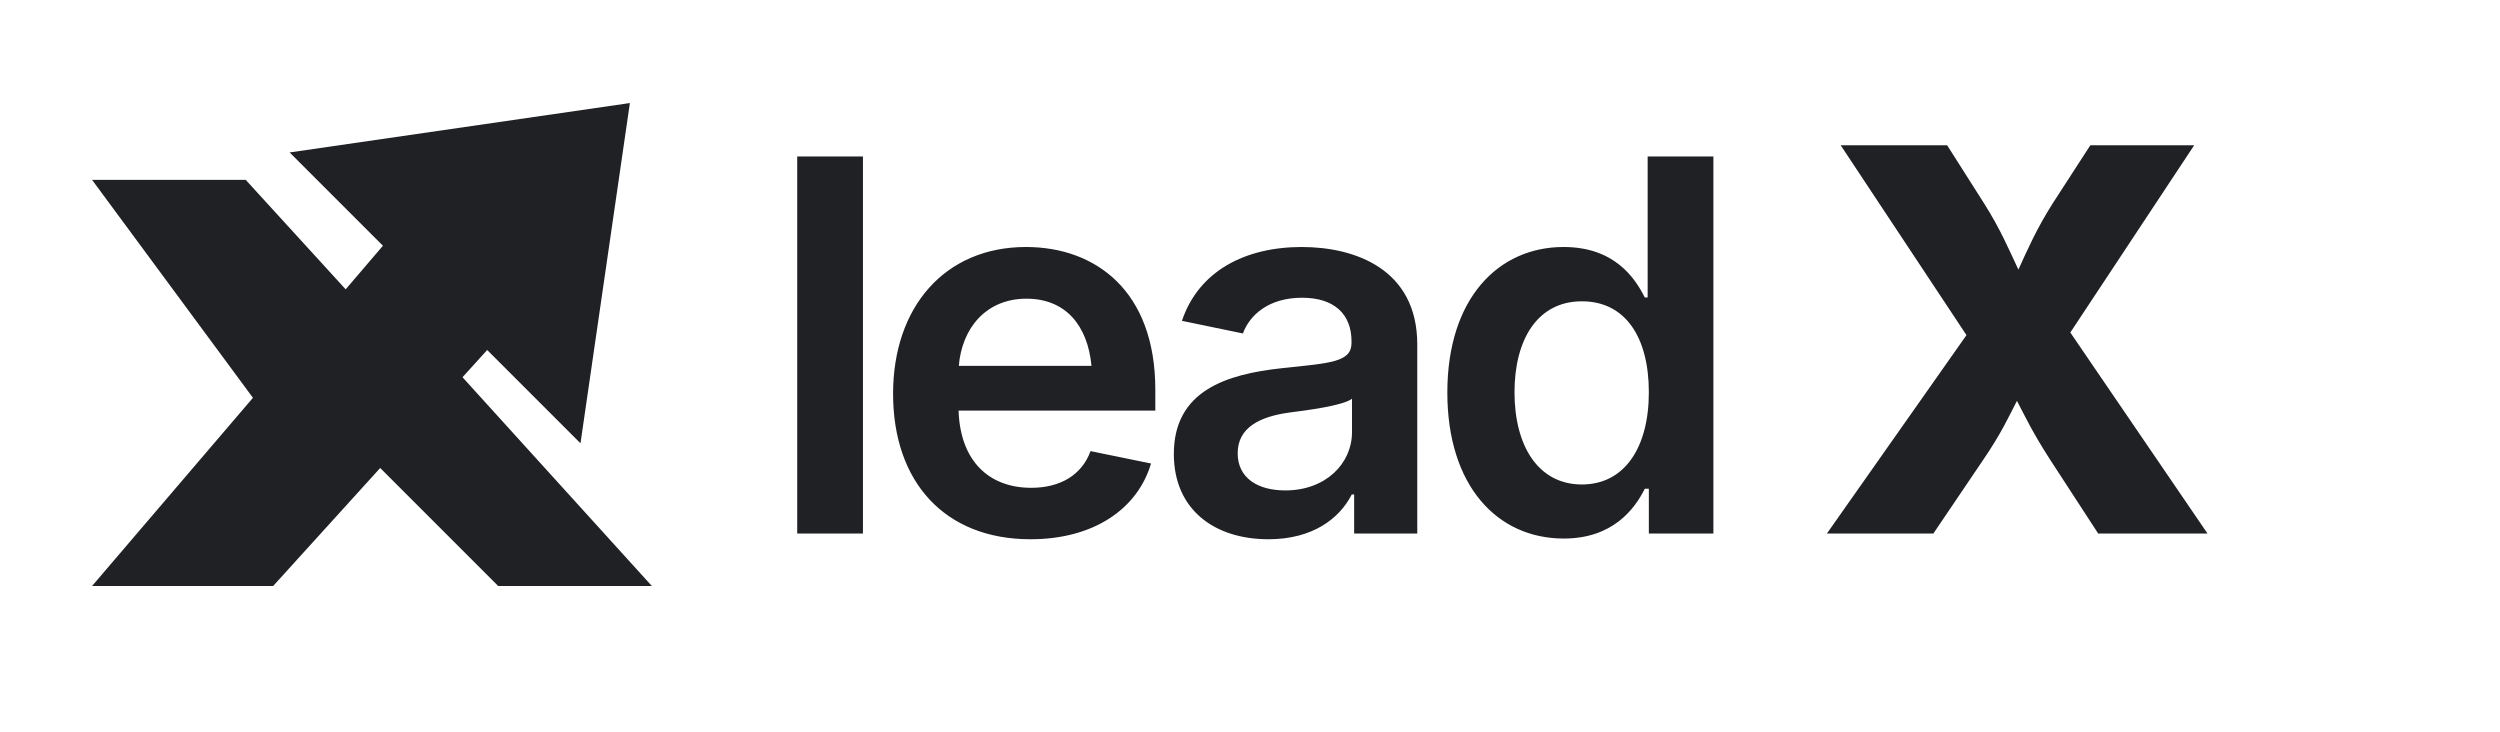
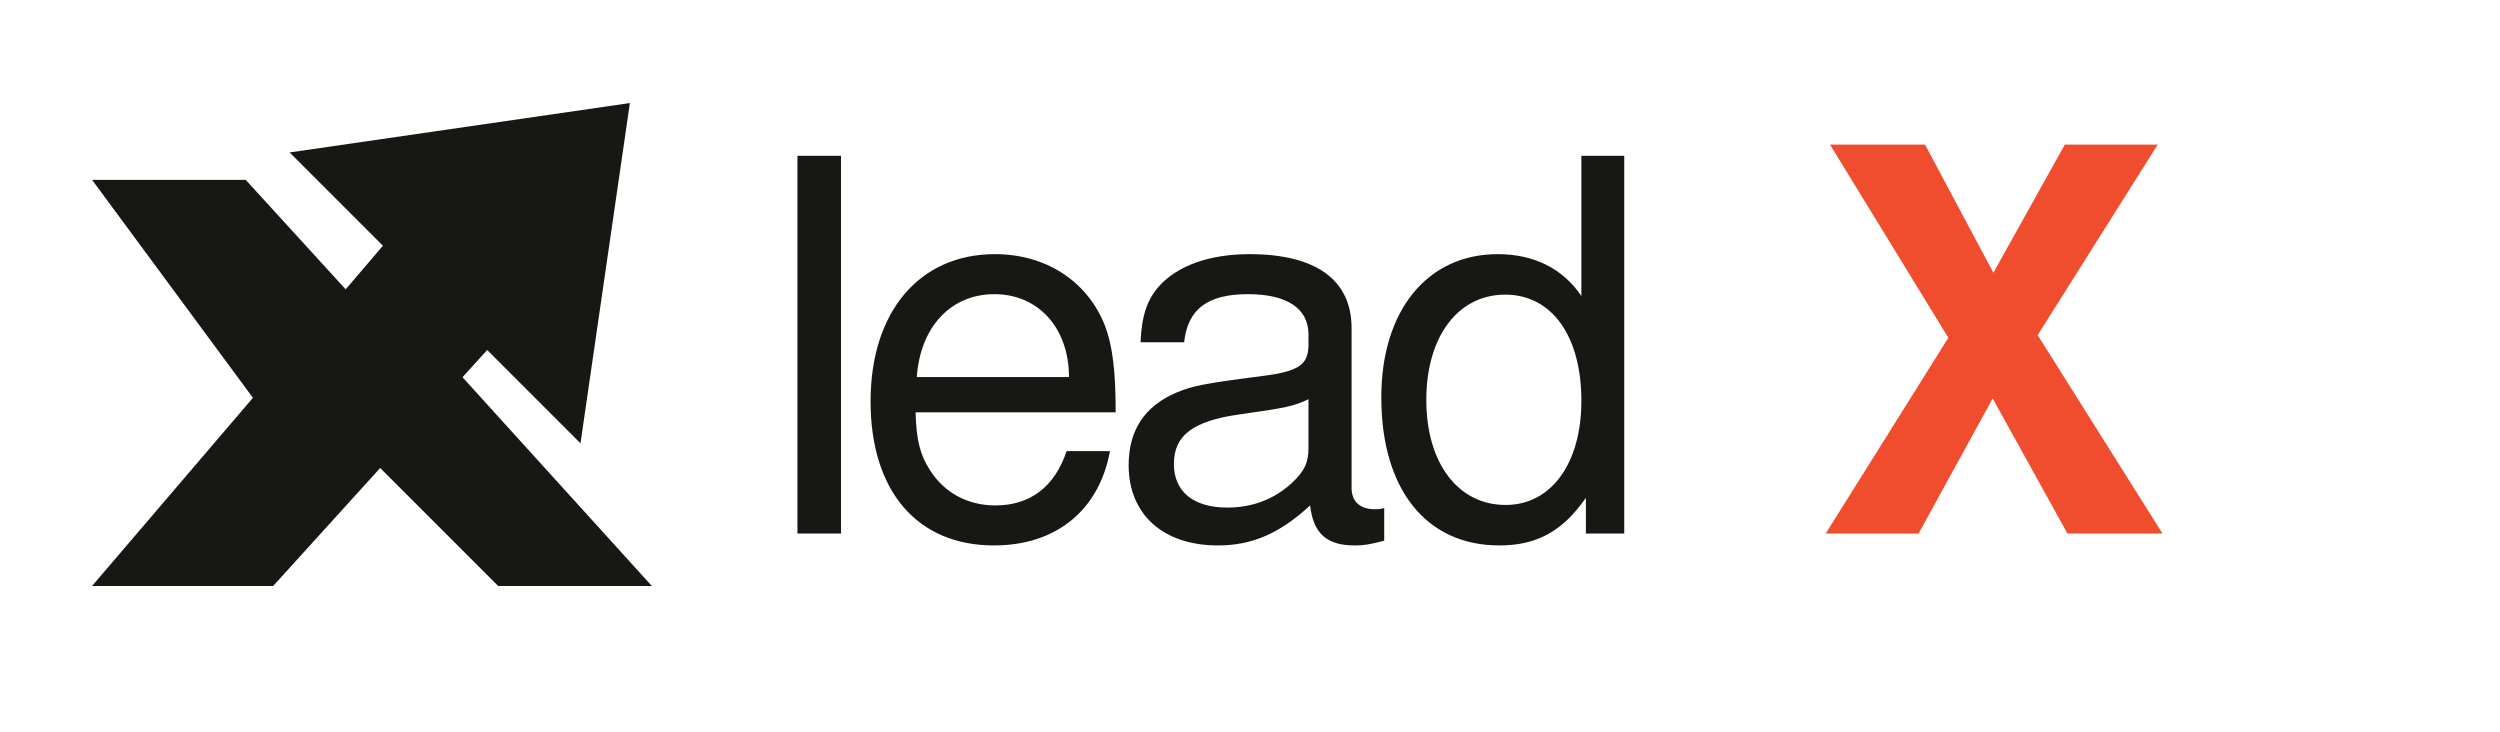
<svg xmlns="http://www.w3.org/2000/svg" viewBox="0 0 164 48" role="img" aria-labelledby="title desc">
-   <g fill="#202124">
-     <g transform="translate(1 1) scale(.72)">
-       <path d="M7 52h16.5L43 30.5l8.5 8.5L56 8 25 12.5l8.5 8.5z" />
-       <path d="M31.5 39.5 44 52h14L38.5 30.5z" />
-       <path d="M7 15h14l10.5 11.5-9 9.5z" />
-     </g>
-     <text x="50" y="35" font-family="Inter,-apple-system,BlinkMacSystemFont,'Segoe UI',sans-serif" font-size="34" font-weight="560" letter-spacing="-1.8">lead</text>
-     <text x="119" y="35" font-family="Inter,-apple-system,BlinkMacSystemFont,'Segoe UI',sans-serif" font-size="35" font-weight="820" letter-spacing="-1">X</text>
+   <g transform="translate(1 1) scale(.72)" fill="#171714">
+     <path d="M7 52h16.5L43 30.5l8.5 8.5L56 8 25 12.5l8.5 8.5z" />
+     <path d="M31.5 39.5 44 52h14L38.5 30.5z" />
+     <path d="M7 15h14l10.5 11.5-9 9.5z" />
  </g>
+   <text x="50" y="35" fill="#171714" font-family="Helvetica Neue,Helvetica,Arial,sans-serif" font-size="34" font-weight="540" letter-spacing="-1.8">lead</text>
+   <text x="119" y="35" fill="#f04d2f" font-family="Helvetica Neue,Helvetica,Arial,sans-serif" font-size="35" font-weight="800" letter-spacing="-1">X</text>
</svg>
